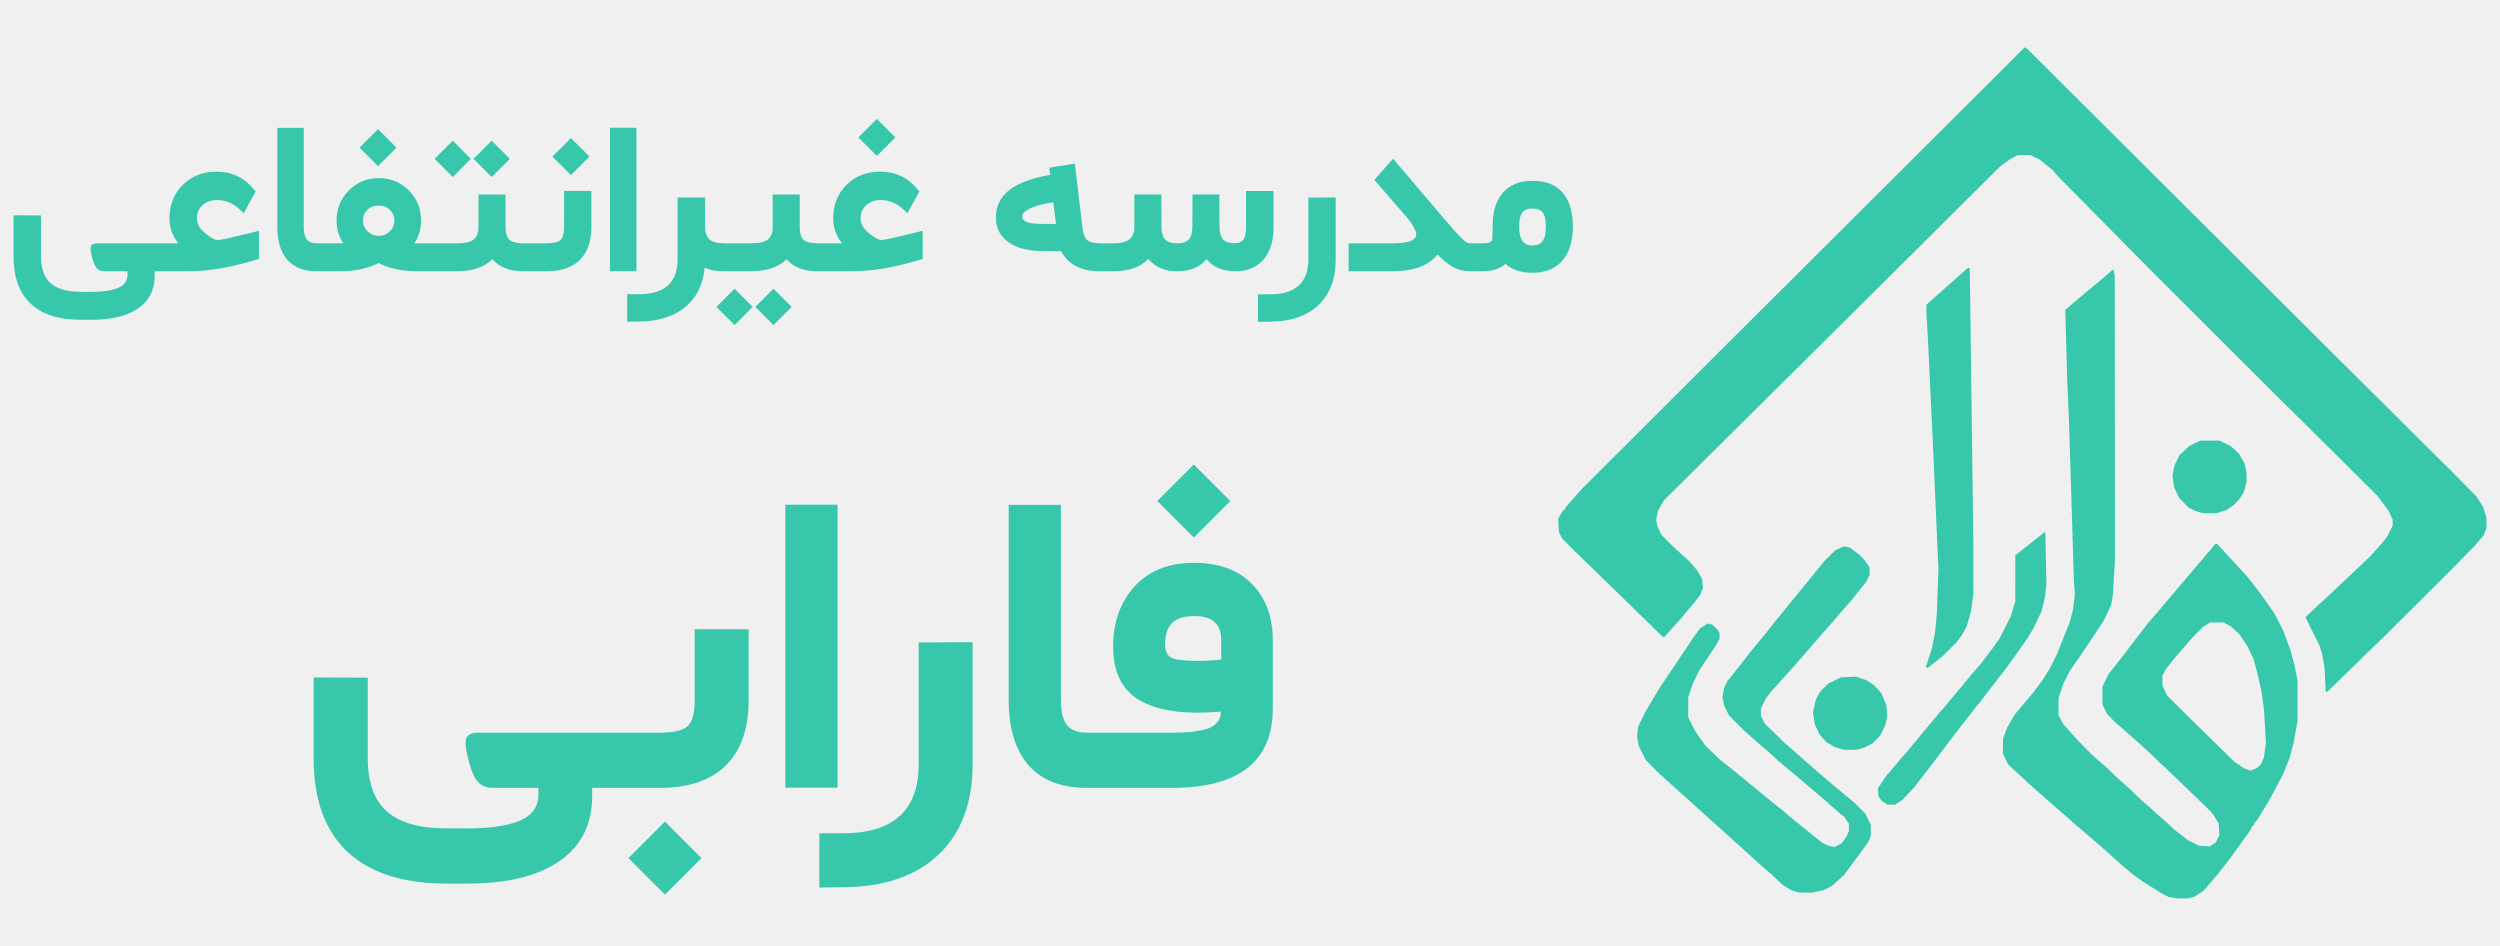
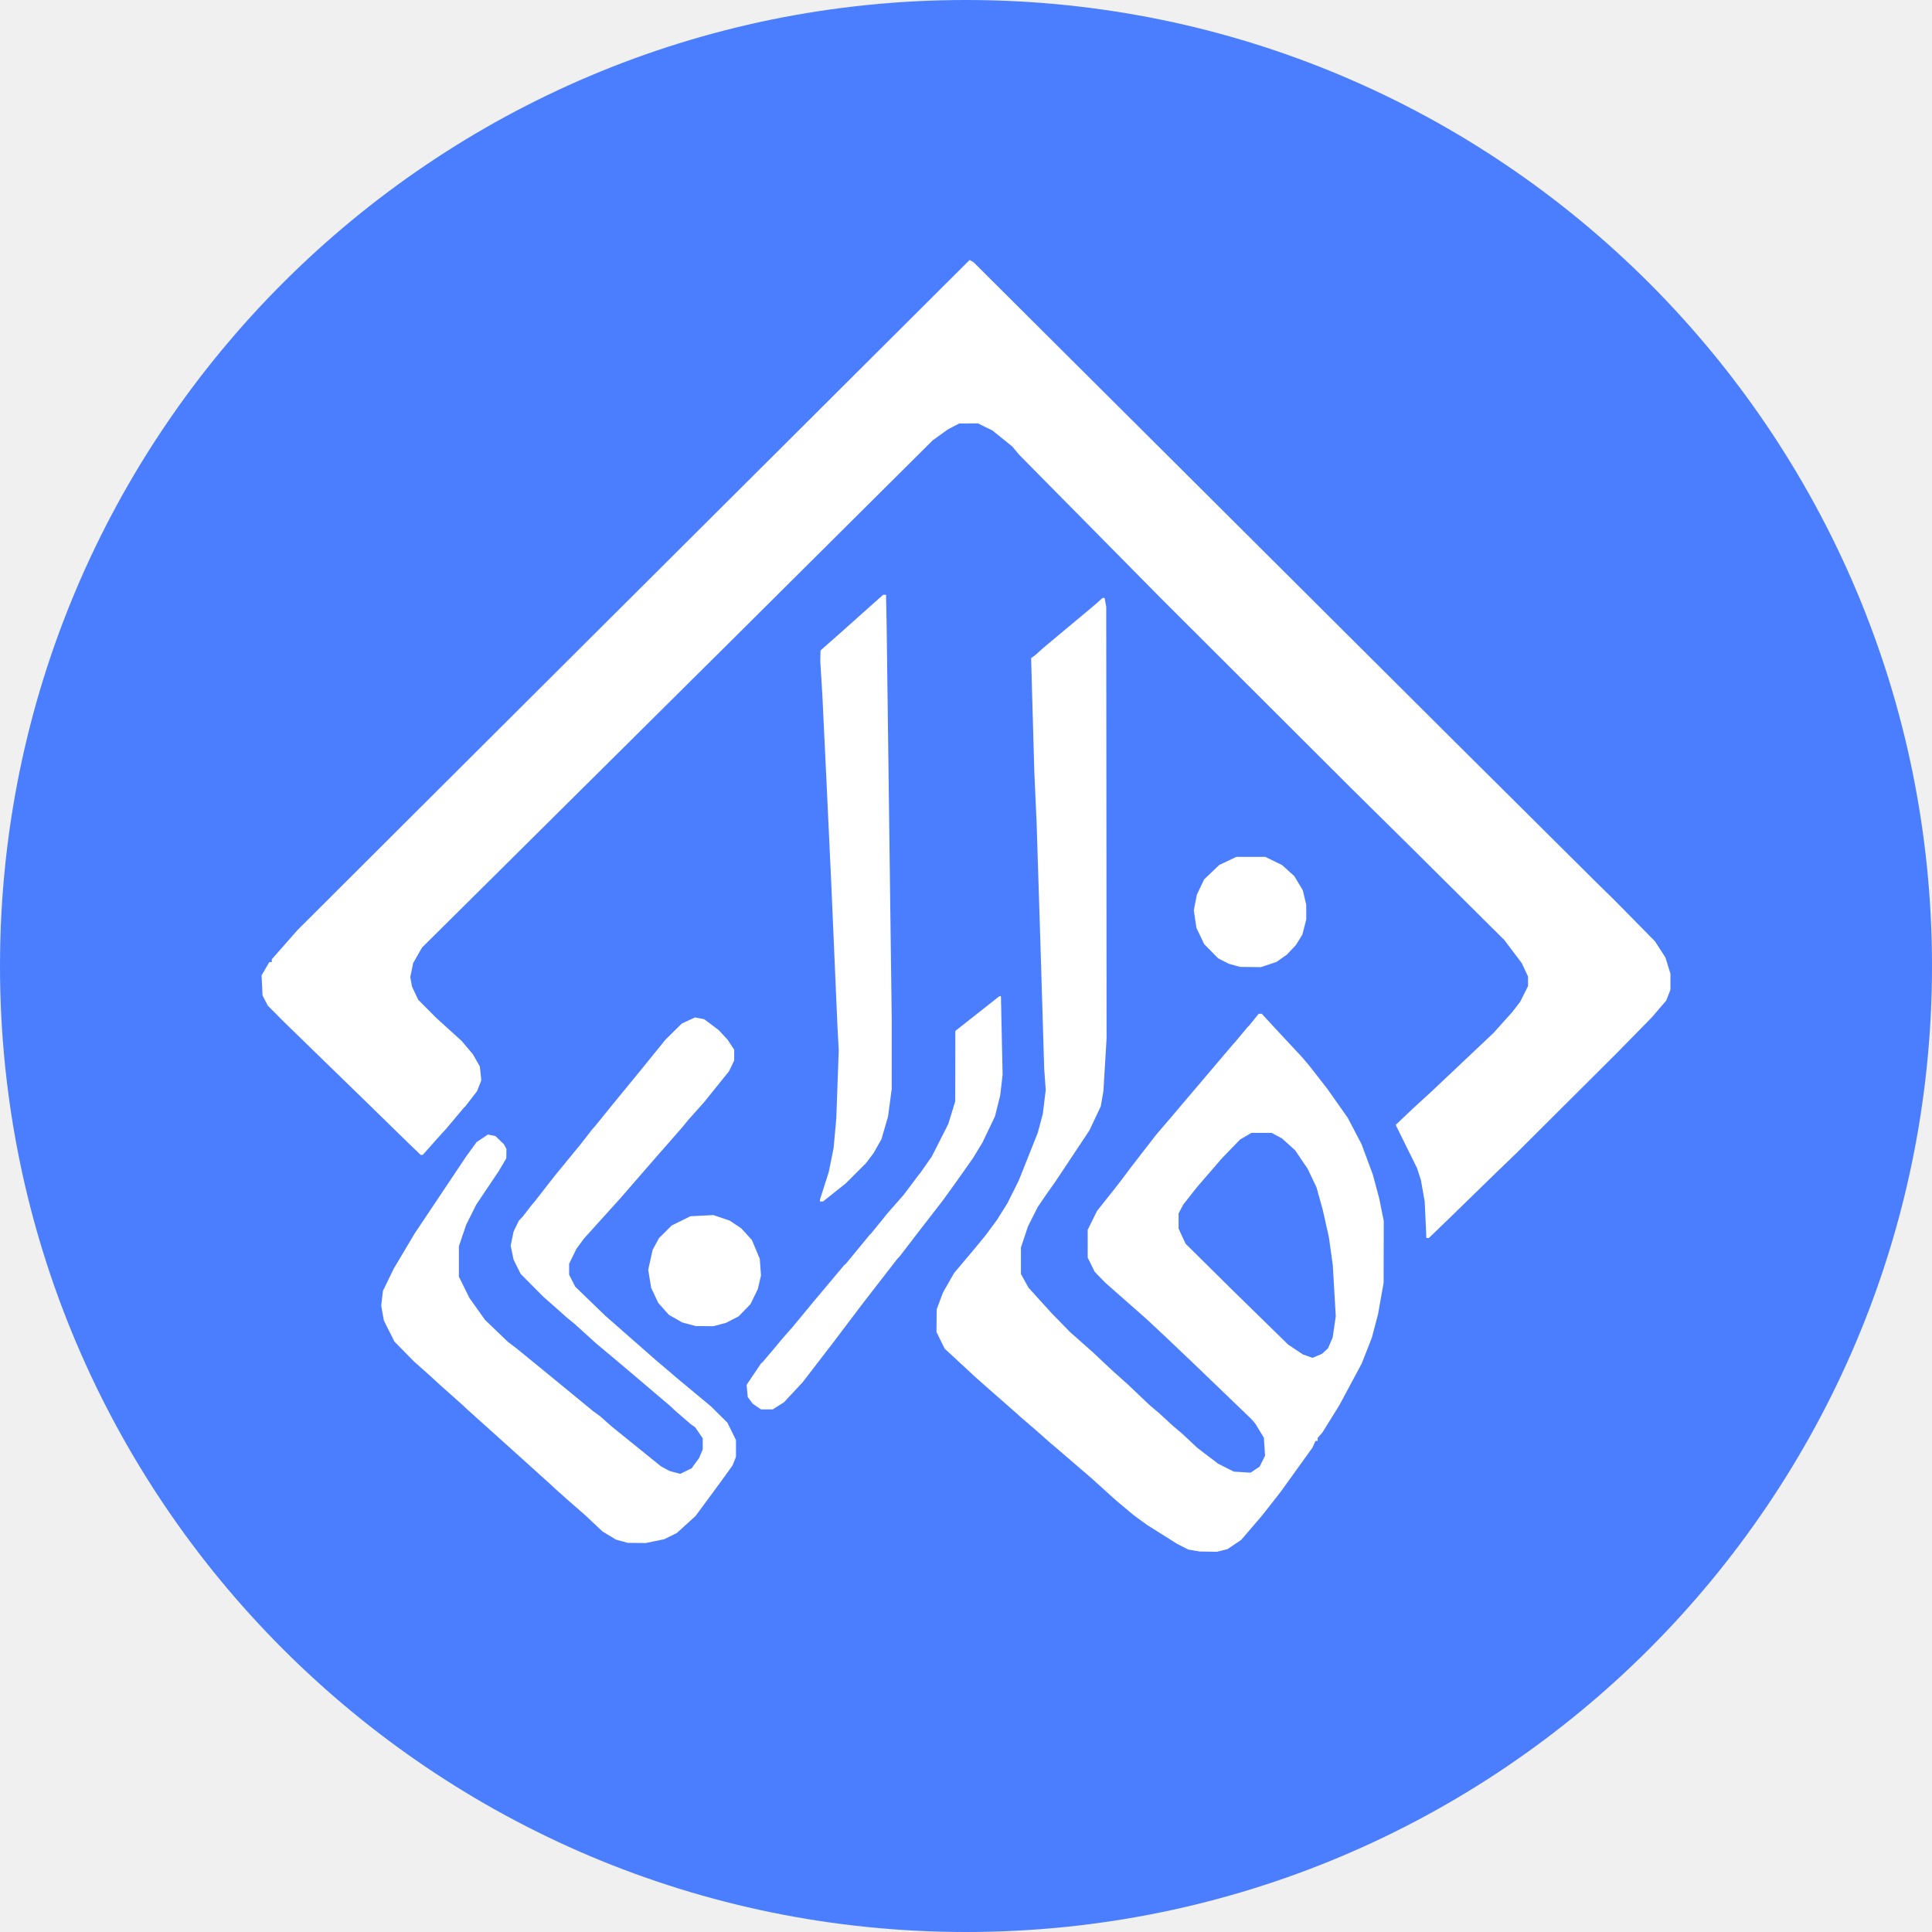
- <svg xmlns="http://www.w3.org/2000/svg" width="999.999" height="378.332" viewBox="0 0 999.999 378.332" class="d-lg-block d-none" version="1.1" id="svg2" xml:space="preserve">
+ <svg xmlns="http://www.w3.org/2000/svg" width="450" height="450" viewBox="0 0 450 450" class="d-lg-block d-none" version="1.1" id="svg2" xml:space="preserve">
  <defs id="defs2" />
  <g stroke="rgba(0,0,0,0)" id="g2">
-     <path d="m 588.428,97.323 h 4.347 q 1.765,0 2.712,-0.258 0.947,-0.301 1.162,-0.646 0.215,-0.344 0.258,-0.947 0.129,-1.894 0.129,-4.821 0,-8.867 4.132,-13.601 4.175,-4.735 11.751,-4.735 8.006,0 12.095,4.692 4.132,4.692 4.132,13.731 0,8.652 -4.218,13.515 -4.218,4.864 -12.009,4.864 -6.586,0 -10.761,-3.529 -3.357,2.927 -9.297,2.927 h -4.433 q -0.516,0 -0.775,-1.808 -0.301,-1.851 -0.301,-3.616 v -0.474 q 0,-1.679 0.301,-3.486 0.301,-1.808 0.775,-1.808 z m 20.574,-0.861 q 1.334,1.722 4.003,1.722 2.669,0 4.003,-1.722 1.334,-1.765 1.334,-5.897 0,-3.96 -1.291,-5.552 -1.248,-1.593 -4.089,-1.593 -2.755,0 -4.046,1.593 -1.248,1.593 -1.248,5.552 0,4.132 1.334,5.897 z m -20.101,12.052 h -0.689 q -1.722,0 -3.314,-0.344 -1.55,-0.387 -2.798,-0.904 -1.205,-0.56 -2.539,-1.506 -1.334,-0.947 -2.324,-1.808 -0.947,-0.861 -2.238,-2.152 -2.496,3.228 -7.102,4.993 -4.562,1.722 -11.062,1.722 h -15.668 -1.722 v -1.722 -7.748 -1.722 h 1.722 15.711 q 2.927,0 4.95,-0.301 2.023,-0.344 2.97,-0.904 0.99,-0.56 1.334,-1.076 0.387,-0.56 0.387,-1.162 0,-1.119 -0.99,-2.927 -0.947,-1.808 -2.755,-3.96 l -12.052,-13.903 -0.99,-1.119 0.99,-1.162 5.208,-5.854 1.334,-1.463 1.248,1.506 19.197,22.554 q 3.142,3.659 4.907,5.639 1.765,1.98 2.927,2.927 1.162,0.904 1.636,1.076 0.473,0.129 1.334,0.129 h 0.387 q 0.473,0 0.775,1.808 0.301,1.808 0.301,3.486 v 0.474 q 0,1.765 -0.301,3.616 -0.258,1.808 -0.775,1.808 z m -80.963,9.211 q 15.409,0 15.409,-13.989 V 80.751 79.03 h 1.722 l 7.489,-0.043 h 1.722 v 1.722 23.028 q 0,11.708 -6.844,18.25 -6.844,6.586 -19.412,6.672 l -3.056,0.043 -1.765,0.043 v -1.765 -7.532 -1.722 h 1.722 z M 441.179,97.323 h 4.089 q 4.519,0 6.499,-1.593 1.98,-1.636 1.98,-5.036 V 79.503 77.781 h 1.722 7.36 1.722 v 1.722 l 0.043,11.277 q 0.043,3.529 1.463,5.036 1.463,1.506 4.864,1.506 3.142,0 4.563,-1.506 1.463,-1.55 1.463,-5.079 l 0.043,-11.234 v -1.722 h 1.722 7.317 1.722 v 1.722 l 0.043,11.148 q 0.043,3.616 1.463,5.122 1.42,1.506 4.606,1.506 2.41,0 3.486,-1.42 1.076,-1.42 1.076,-5.036 V 78.126 76.404 h 1.722 7.532 1.722 v 1.722 13.042 q 0,8.049 -4.046,12.698 -4.046,4.649 -11.234,4.649 -7.446,0 -11.492,-4.821 -4.089,4.821 -11.88,4.821 -7.188,0 -11.449,-4.95 -4.606,4.95 -14.075,4.95 h -4.046 q -0.516,0 -0.775,-1.808 -0.301,-1.851 -0.301,-3.616 v -0.474 q 0,-1.679 0.301,-3.486 0.301,-1.808 0.775,-1.808 z m -1.55,11.191 q -5.208,0 -9.168,-2.023 -3.96,-2.066 -5.983,-6.026 h -6.629 q -9.642,0 -14.591,-3.659 -4.907,-3.659 -4.907,-9.685 0,-6.844 5.208,-10.976 5.251,-4.132 15.323,-5.983 l 1.205,-0.172 -0.172,-1.248 -0.172,-1.636 1.636,-0.301 6.801,-1.076 1.765,-0.258 0.215,1.765 2.927,24.62 q 0.56,3.314 2.066,4.39 1.506,1.076 4.95,1.076 h 1.506 q 0.473,0 0.775,1.808 0.301,1.808 0.301,3.486 v 0.474 q 0,1.765 -0.301,3.616 -0.258,1.808 -0.775,1.808 z m -17.217,-18.939 -1.076,-8.609 -0.732,0.086 q -3.788,0.56 -6.542,1.506 -2.712,0.947 -3.96,1.98 -1.248,1.033 -1.248,2.023 0,1.42 1.808,2.238 1.851,0.775 6.542,0.775 z m -79.069,-34.606 7.403,-7.403 7.403,7.403 -7.403,7.403 z m -15.797,42.354 h 9.254 q -3.529,-4.476 -3.529,-9.943 0,-8.092 5.294,-13.386 5.337,-5.337 13.472,-5.337 9.211,0 14.979,7.059 l 0.732,0.904 -0.56,0.99 -3.142,5.725 -1.076,1.98 -1.636,-1.55 q -3.917,-3.745 -9.082,-3.745 -3.4,0 -5.725,2.023 -2.281,2.023 -2.281,5.294 0,3.271 3.443,6.026 3.228,2.626 4.778,2.626 1.291,0 5.38,-0.947 l 9.125,-2.195 2.109,-0.517 v 2.195 7.791 1.291 l -1.248,0.344 q -15.194,4.563 -26.945,4.563 h -13.343 q -0.516,0 -0.775,-1.808 -0.301,-1.851 -0.301,-3.616 v -0.474 q 0,-1.679 0.301,-3.486 0.301,-1.808 0.775,-1.808 z m -25.395,25.438 7.231,-7.274 7.274,7.274 q -0.258,0.258 -0.516,0.56 -0.56,0.56 -3.013,2.97 -2.453,2.453 -3.745,3.745 z m -15.581,0 7.274,-7.274 7.231,7.274 -7.231,7.274 z m 41.45,-14.247 h -0.904 q -8.35,0 -12.482,-4.821 -4.821,4.821 -14.419,4.821 h -10.373 q -0.516,0 -0.775,-1.808 -0.301,-1.851 -0.301,-3.616 v -0.474 q 0,-1.679 0.301,-3.486 0.301,-1.808 0.775,-1.808 h 10.588 q 4.907,0 6.758,-1.55 1.894,-1.55 1.894,-5.122 V 79.546 77.824 h 1.722 7.36 1.722 v 1.722 11.105 q 0,3.745 1.463,5.208 1.506,1.463 5.725,1.463 h 0.947 q 0.473,0 0.775,1.808 0.301,1.808 0.301,3.486 v 0.474 q 0,1.765 -0.301,3.616 -0.258,1.808 -0.775,1.808 z m -37.791,0 h -0.689 q -4.735,0 -7.662,-1.506 -0.947,10.201 -7.748,15.797 -6.758,5.639 -18.379,5.811 l -3.099,0.043 -1.765,0.043 v -1.765 -7.532 -1.722 h 1.722 3.013 q 15.409,0 15.409,-13.989 V 80.708 78.987 h 1.722 7.532 1.722 v 1.722 9.598 q 0,3.702 1.722,5.38 1.765,1.636 5.811,1.636 h 0.689 q 0.473,0 0.775,1.808 0.301,1.808 0.301,3.486 v 0.474 q 0,1.765 -0.301,3.616 -0.258,1.808 -0.775,1.808 z M 245.723,51.095 h 7.145 1.722 v 1.722 53.932 1.722 h -1.722 -7.145 -1.722 v -1.722 -53.932 -1.722 z m -35.811,46.228 h 8.738 q 4.046,0 5.509,-1.291 1.463,-1.291 1.463,-5.294 V 78.083 76.361 h 1.722 7.489 1.722 v 1.722 12.698 q 0,8.609 -4.606,13.171 -4.606,4.563 -13.343,4.563 h -8.695 q -0.516,0 -0.775,-1.808 -0.301,-1.851 -0.301,-3.616 v -0.474 q 0,-1.679 0.301,-3.486 0.301,-1.808 0.775,-1.808 z m 11.062,-34.692 7.403,-7.403 7.403,7.403 -7.403,7.403 z m -31.55,0.904 7.231,-7.274 7.274,7.274 q -0.258,0.258 -0.516,0.56 -0.56,0.56 -3.013,3.013 -2.453,2.41 -3.745,3.702 z m -15.581,0 7.274,-7.274 7.231,7.274 -7.231,7.274 z m 36.5,44.98 h -0.904 q -8.35,0 -12.482,-4.821 -4.821,4.821 -14.419,4.821 h -10.373 q -0.516,0 -0.775,-1.808 -0.301,-1.851 -0.301,-3.616 v -0.474 q 0,-1.679 0.301,-3.486 0.301,-1.808 0.775,-1.808 h 10.588 q 4.907,0 6.758,-1.55 1.894,-1.55 1.894,-5.122 V 79.546 77.824 h 1.722 7.36 1.722 v 1.722 11.105 q 0,3.745 1.463,5.208 1.506,1.463 5.725,1.463 h 0.947 q 0.473,0 0.775,1.808 0.301,1.808 0.301,3.486 v 0.474 q 0,1.765 -0.301,3.616 -0.258,1.808 -0.775,1.808 z m -66.544,-49.456 7.403,-7.403 7.403,7.403 -7.403,7.403 z m 28.796,49.456 h -5.854 q -3.831,0 -7.877,-0.775 -4.046,-0.818 -7.446,-2.496 -6.672,3.271 -15.366,3.271 h -7.877 q -0.516,0 -0.775,-1.808 -0.301,-1.851 -0.301,-3.616 v -0.474 q 0,-1.679 0.301,-3.486 0.301,-1.808 0.775,-1.808 h 9.125 q -2.669,-4.046 -2.669,-9.082 0,-7.145 4.907,-12.052 4.907,-4.95 12.009,-4.95 7.059,0 11.966,4.907 4.907,4.864 4.907,12.052 0,5.079 -2.626,9.125 h 6.801 q 0.473,0 0.775,1.808 0.301,1.808 0.301,3.486 v 0.474 q 0,1.765 -0.301,3.616 -0.258,1.808 -0.775,1.808 z m -14.85,-20.23 q 0,-2.54 -1.765,-4.304 -1.765,-1.765 -4.476,-1.765 -2.798,0 -4.563,1.722 -1.722,1.679 -1.722,4.347 0,2.453 1.851,4.261 1.894,1.808 4.433,1.808 2.54,0 4.39,-1.765 1.851,-1.808 1.851,-4.304 z m -29.097,20.23 h -1.98 q -7.705,0 -11.751,-4.606 -4.003,-4.649 -4.003,-13.257 V 52.86 51.138 h 1.722 7.145 1.722 v 1.722 37.834 q 0,3.616 1.248,5.122 1.291,1.506 4.046,1.506 h 1.851 q 0.473,0 0.775,1.808 0.301,1.808 0.301,3.486 v 0.474 q 0,1.765 -0.301,3.616 -0.258,1.808 -0.775,1.808 z M 62.06,97.323 h 9.254 q -3.529,-4.476 -3.529,-9.943 0,-8.092 5.294,-13.386 5.337,-5.337 13.472,-5.337 9.211,0 14.979,7.059 l 0.732,0.904 -0.56,0.99 -3.142,5.725 -1.076,1.98 -1.636,-1.55 q -3.917,-3.745 -9.082,-3.745 -3.4,0 -5.725,2.023 -2.281,2.023 -2.281,5.294 0,3.271 3.443,6.026 3.228,2.626 4.778,2.626 1.291,0 5.38,-0.947 l 9.125,-2.195 2.109,-0.517 v 2.195 7.791 1.291 l -1.248,0.344 q -15.194,4.563 -26.945,4.563 H 62.06 q -0.517,0 -0.775,-1.808 -0.301,-1.851 -0.301,-3.616 v -0.474 q 0,-1.679 0.301,-3.486 0.301,-1.808 0.775,-1.808 z m 0.43,11.191 h -0.603 v 1.679 q 0,8.609 -6.629,13.171 -6.586,4.563 -18.724,4.563 h -4.132 q -13.257,0 -20.144,-6.456 -6.844,-6.456 -6.844,-18.939 V 87.853 86.132 h 1.722 l 7.532,0.043 h 1.722 v 1.722 14.591 q 0,7.317 3.831,10.761 3.874,3.486 12.181,3.486 h 4.132 q 3.271,0 5.768,-0.344 2.496,-0.301 4.519,-1.076 2.023,-0.732 3.099,-2.109 1.076,-1.377 1.076,-3.314 v -1.377 h -9.168 q -1.98,0 -3.056,-1.162 -1.076,-1.162 -1.808,-3.917 -0.99,-3.529 -0.646,-4.821 0.344,-1.291 2.54,-1.291 h 23.63 q 0.473,0 0.775,1.808 0.301,1.808 0.301,3.486 v 0.474 q 0,1.765 -0.301,3.616 -0.258,1.808 -0.775,1.808 z" id="text2" style="font-weight:bold;font-size:10.176px;font-family:Shabnam;-inkscape-font-specification:'Shabnam Bold';text-align:center;text-anchor:middle;fill:#37c8ab;stroke-width:4.722" aria-label="مدرسه غیرانتفاعی" />
-     <path d="m 437.527,293.06 h 31.42 q 5.01,0 8.577,-0.425 3.567,-0.51 5.605,-1.189 2.038,-0.764 3.227,-1.953 1.189,-1.189 1.529,-2.208 0.34,-1.104 0.51,-2.633 -5.52,0.425 -9.511,0.425 -16.39,0 -25.051,-6.284 -8.577,-6.369 -8.577,-20.211 0,-14.606 8.577,-24.032 8.662,-9.426 23.693,-9.426 15.031,0 23.268,8.492 8.322,8.407 8.322,22.589 v 27.089 q 0,31.845 -40.337,31.845 h -31.25 q -1.019,0 -1.529,-3.567 -0.594,-3.652 -0.594,-7.133 v -0.934 q 0,-3.312 0.594,-6.878 0.594,-3.567 1.529,-3.567 z m 40.167,-46.621 q -6.029,0 -8.832,2.717 -2.802,2.717 -2.802,8.492 0,4.161 2.463,5.435 2.463,1.274 11.04,1.274 4.161,0 8.917,-0.509 v -7.898 q 0,-4.671 -2.548,-7.048 -2.548,-2.463 -8.237,-2.463 z m -14.776,-46.027 14.606,-14.606 14.606,14.606 -14.606,14.606 z m -24.457,114.727 h -3.906 q -15.201,0 -23.183,-9.086 -7.898,-9.171 -7.898,-26.155 v -74.56 -3.397 h 3.397 14.097 3.397 v 3.397 74.645 q 0,7.133 2.463,10.105 2.548,2.972 7.982,2.972 h 3.652 q 0.934,0 1.529,3.567 0.594,3.567 0.594,6.878 v 0.934 q 0,3.482 -0.594,7.133 -0.51,3.567 -1.529,3.567 z m -101.394,18.173 q 30.401,0 30.401,-27.599 v -45.347 -3.397 h 3.397 l 14.776,-0.085 h 3.397 v 3.397 45.432 q 0,23.098 -13.502,36.006 -13.502,12.993 -38.299,13.163 l -6.029,0.085 -3.482,0.085 v -3.482 -14.861 -3.397 h 3.397 z M 317.536,201.856 h 14.097 3.397 v 3.397 106.405 3.397 h -3.397 -14.097 -3.397 v -3.397 -106.405 -3.397 z m -70.653,91.204 h 17.239 q 7.982,0 10.87,-2.548 2.887,-2.548 2.887,-10.445 v -24.966 -3.397 h 3.397 14.776 3.397 v 3.397 25.051 q 0,16.984 -9.086,25.985 -9.086,9.002 -26.325,9.002 h -17.154 q -1.019,0 -1.529,-3.567 -0.594,-3.652 -0.594,-7.133 v -0.934 q 0,-3.312 0.594,-6.878 0.594,-3.567 1.529,-3.567 z m 4.501,50.188 14.606,-14.606 14.606,14.606 -14.606,14.606 z m -13.332,-28.108 h -1.189 v 3.312 q 0,16.984 -13.078,25.985 -12.993,9.002 -36.94,9.002 h -8.152 q -26.155,0 -39.742,-12.738 -13.502,-12.738 -13.502,-37.365 v -28.958 -3.397 h 3.397 l 14.861,0.085 h 3.397 v 3.397 28.788 q 0,14.436 7.558,21.23 7.643,6.878 24.032,6.878 h 8.152 q 6.454,0 11.379,-0.679 4.925,-0.594 8.917,-2.123 3.991,-1.444 6.114,-4.161 2.123,-2.717 2.123,-6.539 v -2.717 h -18.088 q -3.906,0 -6.029,-2.293 -2.123,-2.293 -3.567,-7.728 -1.953,-6.963 -1.274,-9.511 0.679,-2.548 5.01,-2.548 h 46.621 q 0.934,0 1.529,3.567 0.594,3.567 0.594,6.878 v 0.934 q 0,3.482 -0.594,7.133 -0.51,3.567 -1.529,3.567 z m 10.53,-22.079 q 0.51,0 0.849,3.567 0.34,3.567 0.34,6.878 v 0.934 q 0,3.482 -0.34,7.133 -0.34,3.567 -0.849,3.567 h -12.653 q -0.594,0 -0.934,-3.567 -0.255,-3.652 -0.255,-7.133 v -0.934 q 0,-3.312 0.255,-6.878 0.34,-3.567 0.934,-3.567 z" id="text2-3" style="font-weight:bold;font-size:20.076px;font-family:Shabnam;-inkscape-font-specification:'Shabnam Bold';text-align:center;text-anchor:middle;fill:#37c8ab;stroke-width:9.317" aria-label="فارابی" />
-     <path style="fill:#37c8ab;stroke-width:0.332;fill-opacity:1" d="m 869.032,359.055 -1.521,-0.257 -1.468,-0.748 -1.468,-0.748 -3.985,-2.512 -3.985,-2.512 -1.733,-1.262 -1.733,-1.262 -2.287,-1.915 -2.287,-1.915 -2.752,-2.482 -2.752,-2.482 -0.367,-0.342 -0.367,-0.342 -4.813,-4.141 -4.813,-4.141 -0.794,-0.664 -0.794,-0.664 -0.378,-0.332 -0.377,-0.332 -1.497,-1.328 -1.497,-1.328 -2.121,-1.826 -2.122,-1.827 -0.36,-0.335 -0.36,-0.335 -2.989,-2.623 -2.989,-2.623 -2.296,-2.023 -2.296,-2.023 -0.363,-0.332 -0.363,-0.332 -3.898,-3.61 -3.899,-3.61 -1.08,-2.195 -1.08,-2.195 0.035,-2.995 0.035,-2.995 0.833,-2.224 0.833,-2.224 1.459,-2.551 1.459,-2.551 2.657,-3.152 2.657,-3.152 1.262,-1.537 1.262,-1.538 0.399,-0.505 0.399,-0.505 1.343,-1.82 1.343,-1.82 1.36,-2.176 1.36,-2.176 1.486,-2.971 1.486,-2.971 2.515,-6.309 2.515,-6.309 0.671,-2.516 0.671,-2.516 0.381,-3.129 0.381,-3.129 -0.203,-2.823 -0.203,-2.823 -0.501,-16.604 -0.501,-16.604 -0.496,-15.774 -0.496,-15.774 -0.306,-6.808 -0.306,-6.808 -0.42,-14.901 -0.42,-14.901 0.601,-0.44 0.601,-0.44 1.04,-0.939 1.041,-0.939 6.087,-5.081 6.087,-5.081 0.854,-0.722 0.854,-0.722 0.828,-0.747 0.828,-0.747 h 0.269 0.269 l 0.218,1.162 0.218,1.162 0.052,56.869 0.043,56.869 -0.421,6.974 -0.421,6.974 -0.35,1.992 -0.35,1.992 -1.486,3.155 -1.486,3.155 -0.768,1.162 -0.768,1.162 -3.757,5.645 -3.757,5.645 -1.174,1.66 -1.174,1.66 -1.129,1.66 -1.129,1.66 -1.272,2.526 -1.272,2.525 -0.934,2.788 -0.934,2.788 6.1e-4,3.487 6.9e-4,3.487 0.995,1.807 0.995,1.807 3.03,3.341 3.03,3.341 2.449,2.511 2.449,2.511 2.98,2.636 2.98,2.636 2.499,2.352 2.499,2.352 2.158,1.936 2.159,1.936 2.825,2.686 2.825,2.686 1.326,1.123 1.326,1.123 1.66,1.536 1.66,1.536 1.328,1.124 1.328,1.124 1.997,1.871 1.996,1.871 2.743,2.088 2.743,2.088 2.068,1.041 2.068,1.041 2.193,0.136 2.193,0.135 1.193,-0.782 1.193,-0.782 0.723,-1.447 0.722,-1.448 -0.155,-2.371 -0.155,-2.371 -1.104,-1.826 -1.104,-1.826 -0.526,-0.623 -0.526,-0.623 -7.97,-7.661 -7.97,-7.661 -3.164,-3.007 -3.164,-3.007 -2.658,-2.491 -2.658,-2.491 -5.468,-4.815 -5.468,-4.815 -1.409,-1.453 -1.409,-1.453 -0.917,-1.868 -0.917,-1.868 10e-4,-3.653 9.5e-4,-3.653 1.228,-2.491 1.228,-2.491 2.375,-2.989 2.375,-2.989 0.775,-0.996 0.775,-0.996 1.495,-1.992 1.495,-1.993 3.092,-3.991 3.092,-3.991 0.664,-0.788 0.664,-0.788 1.328,-1.543 1.328,-1.543 1.533,-1.813 1.533,-1.813 2.286,-2.688 2.286,-2.688 4.317,-5.088 4.317,-5.088 0.333,-0.362 0.333,-0.362 1.653,-1.99 1.653,-1.99 0.185,-0.166 0.185,-0.166 1.274,-1.577 1.274,-1.577 h 0.401 0.401 l 1.761,1.909 1.761,1.909 3.559,3.819 3.559,3.819 0.981,1.162 0.981,1.162 2.329,2.989 2.329,2.989 2.694,3.819 2.694,3.819 1.827,3.487 1.827,3.487 1.479,3.985 1.479,3.985 0.85,3.155 0.85,3.155 0.596,2.989 0.597,2.989 -0.017,8.136 -0.017,8.136 -0.738,4.151 -0.738,4.151 -0.813,3.087 -0.813,3.087 -1.33,3.389 -1.33,3.389 -2.955,5.511 -2.955,5.511 -2.248,3.621 -2.248,3.621 -0.611,0.686 -0.61,0.686 v 0.394 0.394 h -0.279 -0.279 l -0.408,0.895 -0.408,0.895 -4.196,5.829 -4.196,5.829 -2.343,2.989 -2.343,2.989 -0.827,0.976 -0.827,0.975 -2.008,2.345 -2.008,2.345 -1.811,1.224 -1.811,1.224 -1.392,0.353 -1.392,0.353 -2.261,-0.037 -2.261,-0.037 z m 32.493,-51.319 1.23,-0.514 0.792,-0.731 0.792,-0.731 0.616,-1.419 0.616,-1.419 0.407,-2.816 0.407,-2.816 -0.392,-6.723 -0.392,-6.723 -0.508,-3.653 -0.508,-3.653 -0.819,-3.653 -0.819,-3.653 -0.814,-2.933 -0.814,-2.933 -1.155,-2.432 -1.155,-2.432 -1.665,-2.467 -1.665,-2.467 -1.753,-1.576 -1.753,-1.576 -1.346,-0.717 -1.346,-0.717 -2.659,6.8e-4 -2.659,6.8e-4 -1.499,0.879 -1.499,0.879 -2.317,2.392 -2.317,2.392 -0.336,0.379 -0.336,0.379 -3.01,3.487 -3.01,3.487 -1.834,2.327 -1.834,2.327 -0.606,1.16 -0.606,1.16 10e-4,1.993 10e-4,1.992 0.927,1.992 0.927,1.992 6.039,5.977 6.039,5.977 7.484,7.322 7.484,7.322 1.945,1.291 1.945,1.291 1.179,0.422 1.179,0.422 0.094,0.012 0.094,0.012 z m -183.283,48.868 -1.547,-0.417 -1.777,-1.077 -1.777,-1.077 -2.295,-2.153 -2.295,-2.153 -2.167,-1.893 -2.167,-1.893 -1.844,-1.643 -1.844,-1.643 -0.366,-0.349 -0.366,-0.349 -2.789,-2.52 -2.789,-2.519 -3.838,-3.458 -3.838,-3.458 -4.62,-4.151 -4.62,-4.151 -0.525,-0.498 -0.525,-0.498 -2.971,-2.647 -2.971,-2.647 -1.494,-1.368 -1.494,-1.368 -1.992,-1.775 -1.992,-1.775 -2.52,-2.571 -2.52,-2.571 -1.388,-2.763 -1.388,-2.763 -0.352,-1.962 -0.352,-1.962 0.226,-1.951 0.226,-1.951 1.43,-2.939 1.43,-2.939 2.738,-4.605 2.738,-4.605 6.773,-10.128 6.773,-10.128 1.395,-1.927 1.395,-1.927 1.494,-1.002 1.494,-1.002 0.987,0.196 0.987,0.196 1.116,1.073 1.116,1.073 0.343,0.631 0.343,0.631 -0.017,1.227 -0.017,1.227 -0.993,1.684 -0.993,1.684 -2.972,4.427 -2.972,4.427 -1.329,2.657 -1.329,2.657 -0.954,2.823 -0.954,2.823 v 4.008 4.008 l 1.395,2.817 1.395,2.817 2.044,2.873 2.044,2.873 3.039,2.921 3.039,2.921 1.104,0.83 1.104,0.83 4.208,3.436 4.208,3.436 4.317,3.543 4.317,3.543 1.61,1.322 1.61,1.322 0.916,0.664 0.916,0.664 1.495,1.328 1.495,1.328 6.519,5.27 6.519,5.27 1.116,0.598 1.116,0.598 1.401,0.377 1.401,0.377 1.502,-0.727 1.502,-0.727 0.994,-1.367 0.994,-1.367 0.471,-1.12 0.471,-1.12 v -1.477 -1.477 l -1.002,-1.456 -1.002,-1.456 -0.611,-0.43 -0.611,-0.43 -2.107,-1.826 -2.107,-1.826 -0.515,-0.498 -0.515,-0.498 -6.456,-5.479 -6.456,-5.479 -3.372,-2.823 -3.372,-2.823 -2.79,-2.533 -2.79,-2.533 -1.162,-0.951 -1.162,-0.951 -0.364,-0.334 -0.364,-0.334 -2.625,-2.319 -2.625,-2.319 -2.989,-3.009 -2.989,-3.009 -0.925,-1.868 -0.925,-1.868 -0.389,-1.852 -0.389,-1.852 0.392,-1.871 0.392,-1.871 0.671,-1.386 0.671,-1.386 0.586,-0.645 0.586,-0.645 1.155,-1.494 1.155,-1.494 0.337,-0.381 0.337,-0.381 2.657,-3.411 2.657,-3.411 3.429,-4.178 3.429,-4.178 0.39,-0.499 0.39,-0.499 1.157,-1.493 1.157,-1.493 0.337,-0.371 0.337,-0.371 2.389,-2.95 2.389,-2.95 3.537,-4.317 3.537,-4.317 3.366,-4.151 3.366,-4.151 2.157,-2.129 2.157,-2.129 1.736,-0.795 1.736,-0.795 1.195,0.224 1.195,0.224 1.891,1.412 1.891,1.412 1.2,1.287 1.2,1.287 0.875,1.322 0.875,1.322 v 1.421 1.421 l -0.674,1.408 -0.674,1.408 -3.264,4.06 -3.264,4.06 -2.122,2.376 -2.122,2.376 -0.83,1.02 -0.83,1.02 -2.491,2.839 -2.491,2.839 -0.872,0.996 -0.872,0.996 -4.765,5.479 -4.765,5.479 -4.794,5.313 -4.794,5.313 -0.977,1.328 -0.977,1.328 -0.962,1.968 -0.962,1.968 v 1.447 1.447 l 0.794,1.566 0.794,1.566 3.938,3.809 3.938,3.809 6.817,5.987 6.817,5.987 1.769,1.494 1.769,1.494 0.878,0.757 0.878,0.757 4.482,3.726 4.482,3.726 2.181,2.159 2.181,2.159 1.126,2.288 1.126,2.288 v 2.21 2.211 l -0.461,1.147 -0.461,1.147 -1.517,2.109 -1.517,2.109 -3.347,4.537 -3.347,4.537 -2.464,2.242 -2.464,2.243 -1.66,0.817 -1.66,0.817 -2.429,0.506 -2.429,0.506 -2.386,-0.024 -2.386,-0.024 z m 35.581,-35.486 -1.098,-0.747 -0.658,-0.888 -0.658,-0.888 -0.147,-1.602 -0.147,-1.602 1.903,-2.823 1.903,-2.823 0.202,-0.166 0.202,-0.166 1.824,-2.151 1.824,-2.151 0.664,-0.813 0.664,-0.813 1.494,-1.7 1.494,-1.7 2.867,-3.473 2.867,-3.472 3.907,-4.649 3.907,-4.649 0.207,-0.166 0.207,-0.166 3.141,-3.819 3.141,-3.819 0.178,-0.166 0.178,-0.166 2.298,-2.823 2.298,-2.823 2.042,-2.325 2.042,-2.325 1.739,-2.325 1.739,-2.325 0.416,-0.517 0.416,-0.517 1.516,-2.169 1.516,-2.169 2.174,-4.288 2.174,-4.288 0.919,-2.989 0.919,-2.989 0.017,-9.273 0.009,-9.273 5.811,-4.587 5.811,-4.587 0.197,-0.005 0.197,-0.005 0.22,10.377 0.22,10.378 -0.314,2.694 -0.314,2.694 -0.688,2.765 -0.688,2.765 -1.649,3.453 -1.649,3.453 -1.242,2.047 -1.242,2.047 -2.341,3.321 -2.341,3.321 -1.654,2.284 -1.654,2.284 -3.155,4.078 -3.155,4.078 -2.491,3.243 -2.491,3.243 -0.336,0.358 -0.336,0.358 -4.505,5.811 -4.505,5.811 -4.145,5.479 -4.145,5.479 -3.835,4.981 -3.835,4.981 -2.455,2.631 -2.455,2.631 -1.476,0.939 -1.476,0.939 h -1.546 -1.546 z m -17.901,-21.697 -1.799,-0.484 -1.757,-1.005 -1.757,-1.005 -1.388,-1.561 -1.388,-1.561 -0.937,-1.992 -0.937,-1.992 -0.387,-2.368 -0.387,-2.368 0.574,-2.613 0.574,-2.613 0.842,-1.564 0.842,-1.564 1.671,-1.662 1.671,-1.662 2.475,-1.223 2.475,-1.223 3.032,-0.154 3.032,-0.154 2.131,0.723 2.131,0.723 1.522,1.012 1.522,1.012 1.41,1.54 1.41,1.54 1.045,2.491 1.045,2.491 0.161,2.205 0.161,2.205 -0.417,1.78 -0.417,1.78 -0.972,1.992 -0.972,1.993 -1.558,1.605 -1.558,1.605 -1.66,0.853 -1.66,0.853 -1.66,0.444 -1.66,0.444 -2.325,-0.018 -2.325,-0.018 z m 194.125,-27.484 -0.217,-4.765 -0.499,-2.859 -0.498,-2.859 -0.516,-1.591 -0.516,-1.591 -2.812,-5.69 -2.812,-5.69 2.249,-2.138 2.249,-2.138 2.491,-2.283 2.491,-2.283 8.154,-7.7 8.154,-7.7 2.49,-2.777 2.49,-2.777 1.019,-1.328 1.019,-1.328 1.039,-2.066 1.039,-2.066 -0.003,-1.255 -0.003,-1.255 -0.825,-1.771 -0.825,-1.771 -2.299,-3.044 -2.299,-3.044 -11.236,-11.168 -11.236,-11.168 -8.8,-8.695 -8.8,-8.695 -25.179,-25.133 -25.178,-25.133 -18.697,-18.929 -18.697,-18.928 -0.93,-1.112 -0.93,-1.112 -2.607,-2.105 -2.607,-2.105 -1.902,-0.934 -1.902,-0.934 -2.491,0.011 -2.491,0.011 -1.494,0.782 -1.494,0.782 -1.992,1.436 -1.993,1.436 -26.4,26.259 -26.4,26.259 -26.67,26.47 -26.67,26.47 -14.226,14.113 -14.226,14.113 -1.165,2.041 -1.165,2.041 -0.382,1.84 -0.382,1.84 0.234,1.267 0.234,1.267 0.813,1.728 0.813,1.728 2.415,2.423 2.415,2.423 3.295,2.989 3.295,2.989 1.481,1.75 1.481,1.75 0.935,1.637 0.935,1.637 0.188,1.823 0.188,1.823 -0.567,1.432 -0.567,1.432 -1.54,1.992 -1.54,1.993 -0.18,0.166 -0.18,0.166 -2.37,2.823 -2.37,2.823 -0.618,0.669 -0.618,0.669 -2.443,2.735 -2.443,2.735 h -0.275 -0.275 l -1.766,-1.697 -1.766,-1.697 -5.314,-5.194 -5.314,-5.194 -10.927,-10.627 -10.927,-10.627 -2.142,-2.159 -2.142,-2.159 -0.686,-1.328 -0.686,-1.328 -0.127,-2.657 -0.127,-2.657 1.021,-1.743 1.021,-1.743 h 0.325 0.325 v -0.37 -0.371 l 3.4,-3.864 3.4,-3.864 25.801,-25.736 25.801,-25.736 42.445,-42.301 42.445,-42.301 20.308,-20.248 20.308,-20.248 0.505,0.284 0.505,0.284 63.159,62.929 63.159,62.929 19.138,19.019 19.138,19.019 2.159,2.115 2.158,2.115 5.352,5.432 5.352,5.432 1.377,2.135 1.377,2.135 0.659,2.134 0.659,2.134 v 2.117 2.117 l -0.553,1.418 -0.553,1.418 -1.843,2.159 -1.843,2.158 -4.661,4.758 -4.661,4.758 -13.117,13.071 -13.117,13.071 -3.487,3.369 -3.487,3.369 -5.508,5.369 -5.508,5.369 -2.665,2.574 -2.665,2.574 h -0.327 -0.327 z m -159.611,-5.114 0.006,-0.249 1.166,-3.653 1.166,-3.653 0.633,-3.155 0.633,-3.155 0.35,-3.819 0.35,-3.819 0.327,-9.043 0.327,-9.043 -0.166,-3.078 -0.166,-3.078 -0.827,-19.095 -0.827,-19.095 -0.662,-14.113 -0.662,-14.113 -0.51,-10.627 -0.51,-10.627 -0.269,-4.401 -0.269,-4.401 0.035,-1.383 0.035,-1.383 2.823,-2.492 2.823,-2.492 5.428,-4.84 5.428,-4.84 h 0.384 0.384 l 0.078,4.151 0.078,4.151 0.669,51.804 0.669,51.804 -10e-4,9.153 -0.001,9.153 -0.482,3.632 -0.482,3.632 -0.869,2.987 -0.869,2.987 -1.031,1.828 -1.031,1.828 -1.001,1.328 -1.001,1.328 -2.678,2.68 -2.678,2.68 -2.989,2.376 -2.989,2.376 -0.415,0.006 -0.415,0.006 z m 109.248,-61.993 -1.494,-0.416 -1.411,-0.723 -1.411,-0.723 -1.828,-1.858 -1.828,-1.858 -1.027,-2.152 -1.027,-2.152 -0.341,-2.302 -0.341,-2.302 0.402,-2.067 0.402,-2.067 0.955,-2.012 0.955,-2.012 1.993,-1.901 1.993,-1.901 2.254,-1.068 2.254,-1.068 h 3.819 3.819 l 2.205,1.079 2.205,1.079 1.614,1.458 1.614,1.458 1.125,1.871 1.125,1.871 0.447,1.901 0.448,1.901 0.005,1.945 0.005,1.945 -0.516,1.993 -0.516,1.993 -0.851,1.376 -0.851,1.376 -1.207,1.276 -1.207,1.276 -1.356,0.943 -1.356,0.943 -2.037,0.686 -2.037,0.686 -2.75,-0.031 -2.75,-0.031 z" id="path2" />
+     <circle style="fill:#4b7eff;stroke-width:3.55;fill-opacity:1" id="path1" cx="225" cy="225" r="225" />
+     <path style="fill:#ffffff;fill-opacity:1;stroke-width:0.293" d="m 278.114,361.146 -1.344,-0.227 -1.297,-0.661 -1.297,-0.661 -3.522,-2.22 -3.522,-2.22 -1.532,-1.116 -1.532,-1.115 -2.021,-1.693 -2.021,-1.693 -2.433,-2.193 -2.432,-2.193 -0.325,-0.303 -0.325,-0.302 -4.253,-3.659 -4.253,-3.659 -0.701,-0.587 -0.701,-0.587 -0.334,-0.294 -0.333,-0.293 -1.323,-1.174 -1.323,-1.174 -1.875,-1.614 -1.875,-1.614 -0.319,-0.296 -0.319,-0.296 -2.641,-2.318 -2.641,-2.318 -2.029,-1.788 -2.029,-1.788 -0.321,-0.294 -0.321,-0.293 -3.445,-3.19 -3.445,-3.19 -0.955,-1.94 -0.955,-1.94 0.031,-2.647 0.031,-2.647 0.736,-1.965 0.736,-1.965 1.289,-2.255 1.289,-2.255 2.348,-2.786 2.348,-2.786 1.115,-1.359 1.115,-1.359 0.352,-0.446 0.352,-0.446 1.187,-1.608 1.187,-1.608 1.202,-1.923 1.202,-1.923 1.313,-2.626 1.314,-2.626 2.222,-5.576 2.222,-5.576 0.593,-2.224 0.593,-2.224 0.337,-2.766 0.337,-2.766 -0.179,-2.495 -0.179,-2.495 -0.443,-14.674 -0.443,-14.674 -0.439,-13.941 -0.439,-13.941 -0.27,-6.016 -0.27,-6.016 -0.371,-13.169 -0.371,-13.169 0.531,-0.389 0.531,-0.389 0.919,-0.83 0.92,-0.83 5.38,-4.491 5.38,-4.491 0.755,-0.638 0.755,-0.638 0.732,-0.66 0.732,-0.66 h 0.237 0.237 l 0.193,1.027 0.193,1.027 0.046,50.26 0.038,50.26 -0.372,6.163 -0.372,6.163 -0.309,1.761 -0.309,1.761 -1.313,2.788 -1.313,2.788 -0.679,1.027 -0.679,1.027 -3.32,4.989 -3.32,4.989 -1.038,1.467 -1.038,1.467 -0.997,1.467 -0.997,1.467 -1.124,2.232 -1.124,2.232 -0.825,2.464 -0.825,2.464 5.4e-4,3.082 6.1e-4,3.082 0.88,1.597 0.88,1.597 2.678,2.952 2.678,2.952 2.164,2.219 2.164,2.219 2.634,2.33 2.634,2.33 2.209,2.078 2.209,2.078 1.908,1.711 1.908,1.711 2.497,2.374 2.497,2.374 1.172,0.992 1.172,0.992 1.467,1.357 1.467,1.357 1.174,0.993 1.174,0.993 1.765,1.653 1.764,1.653 2.424,1.846 2.424,1.845 1.828,0.92 1.828,0.92 1.938,0.12 1.938,0.12 1.054,-0.691 1.054,-0.691 0.639,-1.279 0.639,-1.279 -0.137,-2.096 -0.137,-2.096 -0.976,-1.614 -0.976,-1.614 -0.465,-0.55 -0.465,-0.55 -7.044,-6.771 -7.044,-6.771 -2.796,-2.657 -2.796,-2.657 -2.349,-2.201 -2.349,-2.201 -4.832,-4.256 -4.833,-4.256 -1.245,-1.284 -1.245,-1.284 -0.811,-1.651 -0.811,-1.651 8.2e-4,-3.228 8.2e-4,-3.228 1.085,-2.201 1.085,-2.201 2.099,-2.641 2.099,-2.641 0.685,-0.88 0.685,-0.88 1.321,-1.761 1.321,-1.761 2.732,-3.527 2.732,-3.527 0.587,-0.697 0.587,-0.697 1.174,-1.364 1.174,-1.364 1.355,-1.603 1.355,-1.603 2.02,-2.376 2.02,-2.375 3.815,-4.497 3.815,-4.497 0.294,-0.32 0.294,-0.32 1.461,-1.759 1.461,-1.759 0.163,-0.147 0.163,-0.147 1.126,-1.394 1.126,-1.394 h 0.354 0.354 l 1.556,1.688 1.556,1.688 3.145,3.375 3.145,3.375 0.867,1.027 0.867,1.027 2.058,2.641 2.058,2.641 2.381,3.375 2.381,3.375 1.615,3.082 1.615,3.082 1.307,3.522 1.307,3.522 0.751,2.788 0.751,2.788 0.527,2.641 0.528,2.641 -0.015,7.19 -0.015,7.19 -0.652,3.669 -0.652,3.669 -0.718,2.728 -0.718,2.728 -1.175,2.995 -1.175,2.995 -2.612,4.87 -2.612,4.87 -1.987,3.201 -1.987,3.201 -0.54,0.606 -0.539,0.606 v 0.348 0.348 h -0.247 -0.247 l -0.361,0.791 -0.361,0.791 -3.708,5.152 -3.708,5.152 -2.071,2.641 -2.071,2.641 -0.731,0.862 -0.731,0.862 -1.775,2.073 -1.775,2.073 -1.6,1.082 -1.6,1.082 -1.231,0.312 -1.231,0.312 -1.998,-0.033 -1.998,-0.033 z m 28.717,-45.355 1.087,-0.454 0.7,-0.646 0.7,-0.646 0.544,-1.254 0.544,-1.254 0.36,-2.489 0.36,-2.489 -0.347,-5.942 -0.347,-5.942 -0.449,-3.228 -0.449,-3.228 -0.724,-3.228 -0.724,-3.228 -0.72,-2.592 -0.72,-2.592 -1.021,-2.149 -1.021,-2.149 -1.471,-2.18 -1.471,-2.18 -1.549,-1.393 -1.549,-1.393 -1.189,-0.634 -1.189,-0.634 -2.35,6e-4 -2.35,6.1e-4 -1.325,0.777 -1.325,0.777 -2.048,2.114 -2.048,2.114 -0.297,0.335 -0.297,0.335 -2.661,3.082 -2.661,3.082 -1.621,2.056 -1.621,2.056 -0.535,1.025 -0.535,1.025 8.2e-4,1.761 8.2e-4,1.761 0.819,1.761 0.819,1.761 5.337,5.283 5.337,5.283 6.614,6.471 6.614,6.471 1.719,1.141 1.719,1.141 1.042,0.373 1.042,0.373 0.083,0.011 0.083,0.011 z m -161.983,43.189 -1.367,-0.368 -1.571,-0.952 -1.571,-0.952 -2.028,-1.903 -2.028,-1.903 -1.915,-1.673 -1.915,-1.673 -1.63,-1.452 -1.63,-1.452 -0.323,-0.308 -0.323,-0.308 -2.465,-2.227 -2.465,-2.227 -3.392,-3.056 -3.392,-3.056 -4.083,-3.669 -4.083,-3.669 -0.464,-0.44 -0.464,-0.44 -2.626,-2.34 -2.626,-2.34 -1.321,-1.209 -1.321,-1.209 -1.761,-1.569 -1.761,-1.569 -2.227,-2.272 -2.227,-2.272 -1.227,-2.442 -1.227,-2.442 -0.311,-1.734 -0.311,-1.734 0.2,-1.724 0.2,-1.724 1.264,-2.597 1.264,-2.597 2.42,-4.07 2.42,-4.07 5.985,-8.951 5.985,-8.951 1.233,-1.703 1.233,-1.703 1.321,-0.886 1.321,-0.886 0.872,0.174 0.872,0.174 0.986,0.948 0.986,0.948 0.303,0.558 0.303,0.558 -0.015,1.085 -0.015,1.085 -0.878,1.488 -0.878,1.488 -2.626,3.913 -2.626,3.913 -1.175,2.348 -1.175,2.348 -0.843,2.495 -0.843,2.495 v 3.543 3.543 l 1.233,2.489 1.233,2.489 1.806,2.539 1.806,2.539 2.685,2.581 2.685,2.581 0.976,0.734 0.976,0.734 3.719,3.037 3.719,3.037 3.815,3.132 3.815,3.132 1.423,1.169 1.423,1.169 0.809,0.587 0.809,0.587 1.322,1.174 1.322,1.174 5.761,4.658 5.761,4.658 0.986,0.529 0.986,0.529 1.238,0.334 1.238,0.334 1.327,-0.643 1.327,-0.643 0.878,-1.208 0.878,-1.208 0.416,-0.99 0.416,-0.99 v -1.305 -1.305 l -0.886,-1.287 -0.886,-1.287 -0.54,-0.38 -0.54,-0.38 -1.863,-1.614 -1.863,-1.614 -0.455,-0.44 -0.455,-0.44 -5.706,-4.843 -5.706,-4.843 -2.98,-2.495 -2.98,-2.495 -2.466,-2.239 -2.466,-2.239 -1.027,-0.841 -1.027,-0.841 -0.322,-0.295 -0.322,-0.295 -2.32,-2.049 -2.32,-2.049 -2.641,-2.66 -2.641,-2.66 -0.818,-1.651 -0.818,-1.651 -0.343,-1.637 -0.343,-1.637 0.347,-1.653 0.347,-1.653 0.593,-1.225 0.593,-1.225 0.517,-0.57 0.517,-0.57 1.02,-1.321 1.02,-1.321 0.298,-0.337 0.298,-0.337 2.348,-3.014 2.348,-3.014 3.03,-3.693 3.03,-3.693 0.345,-0.441 0.345,-0.441 1.023,-1.32 1.023,-1.32 0.298,-0.327 0.298,-0.327 2.112,-2.607 2.112,-2.607 3.126,-3.815 3.126,-3.815 2.975,-3.669 2.975,-3.669 1.907,-1.881 1.907,-1.881 1.534,-0.702 1.534,-0.702 1.056,0.198 1.056,0.198 1.671,1.248 1.671,1.248 1.061,1.138 1.061,1.138 0.773,1.169 0.773,1.169 v 1.256 1.256 l -0.596,1.244 -0.596,1.244 -2.885,3.588 -2.885,3.588 -1.875,2.1 -1.875,2.1 -0.734,0.901 -0.734,0.901 -2.201,2.509 -2.201,2.509 -0.771,0.88 -0.771,0.88 -4.211,4.843 -4.211,4.843 -4.237,4.696 -4.237,4.696 -0.863,1.174 -0.863,1.174 -0.85,1.74 -0.85,1.74 v 1.278 1.278 l 0.702,1.384 0.702,1.384 3.48,3.366 3.48,3.366 6.025,5.291 6.025,5.291 1.563,1.321 1.563,1.321 0.776,0.669 0.776,0.669 3.961,3.293 3.961,3.293 1.928,1.908 1.928,1.908 0.995,2.022 0.995,2.022 v 1.954 1.954 l -0.407,1.014 -0.407,1.014 -1.341,1.864 -1.341,1.864 -2.958,4.01 -2.958,4.01 -2.178,1.982 -2.178,1.982 -1.467,0.722 -1.467,0.722 -2.147,0.447 -2.147,0.447 -2.109,-0.021 -2.109,-0.021 z m 31.446,-31.362 -0.97,-0.66 -0.582,-0.785 -0.582,-0.785 -0.13,-1.416 -0.13,-1.416 1.682,-2.495 1.682,-2.495 0.178,-0.147 0.178,-0.147 1.612,-1.901 1.612,-1.901 0.587,-0.718 0.587,-0.718 1.321,-1.502 1.321,-1.502 2.534,-3.069 2.534,-3.069 3.453,-4.109 3.453,-4.109 0.183,-0.147 0.183,-0.147 2.776,-3.375 2.776,-3.375 0.158,-0.147 0.158,-0.147 2.031,-2.495 2.031,-2.495 1.805,-2.054 1.805,-2.054 1.537,-2.054 1.537,-2.054 0.367,-0.457 0.367,-0.457 1.34,-1.917 1.34,-1.917 1.921,-3.79 1.921,-3.79 0.812,-2.641 0.812,-2.641 0.015,-8.195 0.008,-8.195 5.136,-4.054 5.136,-4.054 0.174,-0.004 0.174,-0.004 0.194,9.171 0.194,9.172 -0.277,2.381 -0.277,2.381 -0.608,2.443 -0.608,2.443 -1.458,3.051 -1.458,3.051 -1.098,1.809 -1.098,1.809 -2.069,2.935 -2.069,2.935 -1.462,2.018 -1.461,2.018 -2.788,3.604 -2.788,3.604 -2.201,2.866 -2.201,2.866 -0.297,0.316 -0.297,0.316 -3.982,5.136 -3.982,5.136 -3.663,4.843 -3.663,4.843 -3.389,4.402 -3.389,4.402 -2.169,2.325 -2.169,2.325 -1.305,0.83 -1.305,0.83 h -1.367 -1.367 z m -15.821,-19.176 -1.59,-0.428 -1.553,-0.889 -1.553,-0.889 -1.227,-1.379 -1.227,-1.379 -0.828,-1.761 -0.828,-1.761 -0.342,-2.093 -0.342,-2.093 0.507,-2.31 0.507,-2.309 0.744,-1.382 0.744,-1.382 1.477,-1.469 1.477,-1.469 2.187,-1.081 2.187,-1.081 2.68,-0.136 2.68,-0.136 1.883,0.639 1.883,0.639 1.345,0.894 1.345,0.894 1.246,1.361 1.246,1.361 0.923,2.201 0.923,2.201 0.142,1.948 0.142,1.948 -0.369,1.573 -0.369,1.573 -0.859,1.761 -0.859,1.761 -1.377,1.418 -1.377,1.418 -1.467,0.754 -1.467,0.754 -1.467,0.393 -1.467,0.393 -2.054,-0.016 -2.054,-0.016 z m 171.566,-24.29 -0.191,-4.212 -0.441,-2.527 -0.44,-2.527 -0.456,-1.406 -0.456,-1.406 -2.486,-5.029 -2.486,-5.029 1.988,-1.89 1.988,-1.89 2.201,-2.018 2.201,-2.017 7.206,-6.806 7.206,-6.806 2.201,-2.455 2.201,-2.454 0.901,-1.174 0.901,-1.174 0.918,-1.826 0.918,-1.826 -0.002,-1.109 -0.002,-1.109 -0.729,-1.565 -0.729,-1.565 -2.032,-2.69 -2.031,-2.69 -9.93,-9.87 -9.93,-9.87 -7.777,-7.685 -7.777,-7.685 -22.253,-22.212 -22.252,-22.212 -16.524,-16.729 -16.524,-16.729 -0.822,-0.983 -0.822,-0.983 -2.304,-1.86 -2.304,-1.86 -1.681,-0.825 -1.681,-0.825 -2.201,0.01 -2.201,0.01 -1.321,0.691 -1.321,0.691 -1.761,1.269 -1.761,1.269 -23.332,23.208 -23.332,23.207 -23.57,23.394 -23.57,23.394 -12.573,12.473 -12.573,12.473 -1.029,1.804 -1.029,1.804 -0.337,1.626 -0.337,1.626 0.206,1.12 0.206,1.12 0.719,1.527 0.719,1.527 2.134,2.141 2.134,2.141 2.912,2.641 2.912,2.641 1.309,1.546 1.309,1.546 0.827,1.446 0.827,1.446 0.166,1.611 0.166,1.611 -0.501,1.266 -0.501,1.266 -1.361,1.761 -1.361,1.761 -0.159,0.147 -0.159,0.147 -2.094,2.495 -2.094,2.495 -0.546,0.591 -0.546,0.591 -2.159,2.417 -2.159,2.417 h -0.243 -0.243 l -1.561,-1.499 -1.56,-1.499 -4.697,-4.59 -4.697,-4.59 -9.657,-9.392 -9.657,-9.392 -1.893,-1.908 -1.893,-1.908 -0.606,-1.174 -0.606,-1.174 -0.112,-2.348 -0.112,-2.348 0.902,-1.541 0.902,-1.541 h 0.288 0.288 v -0.327 -0.327 l 3.005,-3.415 3.005,-3.415 22.802,-22.745 22.803,-22.745 37.512,-37.385 37.512,-37.385 17.948,-17.895 17.948,-17.895 0.446,0.251 0.446,0.251 55.819,55.616 55.819,55.616 16.914,16.809 16.914,16.809 1.908,1.869 1.908,1.869 4.73,4.801 4.73,4.801 1.217,1.887 1.217,1.887 0.583,1.886 0.583,1.886 v 1.871 1.871 l -0.488,1.253 -0.489,1.253 -1.629,1.908 -1.629,1.908 -4.119,4.205 -4.119,4.205 -11.593,11.552 -11.593,11.552 -3.082,2.978 -3.082,2.978 -4.868,4.745 -4.868,4.745 -2.355,2.274 -2.355,2.275 h -0.289 -0.289 z m -141.062,-4.52 0.005,-0.22 1.031,-3.228 1.031,-3.228 0.56,-2.788 0.56,-2.788 0.309,-3.375 0.309,-3.375 0.289,-7.992 0.289,-7.992 -0.147,-2.72 -0.147,-2.72 -0.731,-16.876 -0.731,-16.876 -0.585,-12.473 -0.585,-12.473 -0.451,-9.392 -0.451,-9.392 -0.238,-3.89 -0.238,-3.89 0.031,-1.222 0.031,-1.222 2.495,-2.203 2.495,-2.203 4.797,-4.278 4.797,-4.278 h 0.339 0.339 l 0.069,3.669 0.069,3.669 0.591,45.784 0.591,45.784 -8.2e-4,8.09 -8.2e-4,8.09 -0.426,3.21 -0.426,3.21 -0.768,2.64 -0.768,2.64 -0.911,1.616 -0.911,1.616 -0.885,1.174 -0.885,1.174 -2.367,2.369 -2.367,2.369 -2.641,2.1 -2.641,2.1 -0.367,0.005 -0.367,0.005 z m 96.552,-54.788 -1.321,-0.368 -1.247,-0.639 -1.247,-0.639 -1.616,-1.642 -1.616,-1.642 -0.908,-1.902 -0.908,-1.902 -0.302,-2.035 -0.302,-2.035 0.355,-1.826 0.355,-1.826 0.844,-1.779 0.844,-1.779 1.762,-1.68 1.761,-1.68 1.992,-0.944 1.992,-0.944 h 3.375 3.375 l 1.949,0.953 1.949,0.954 1.426,1.289 1.426,1.289 0.994,1.654 0.994,1.654 0.395,1.68 0.396,1.68 0.004,1.719 0.004,1.719 -0.456,1.761 -0.456,1.761 -0.752,1.216 -0.752,1.216 -1.066,1.128 -1.066,1.128 -1.198,0.834 -1.198,0.834 -1.801,0.607 -1.801,0.607 -2.431,-0.028 -2.431,-0.028 z" id="path2" />
  </g>
</svg>
